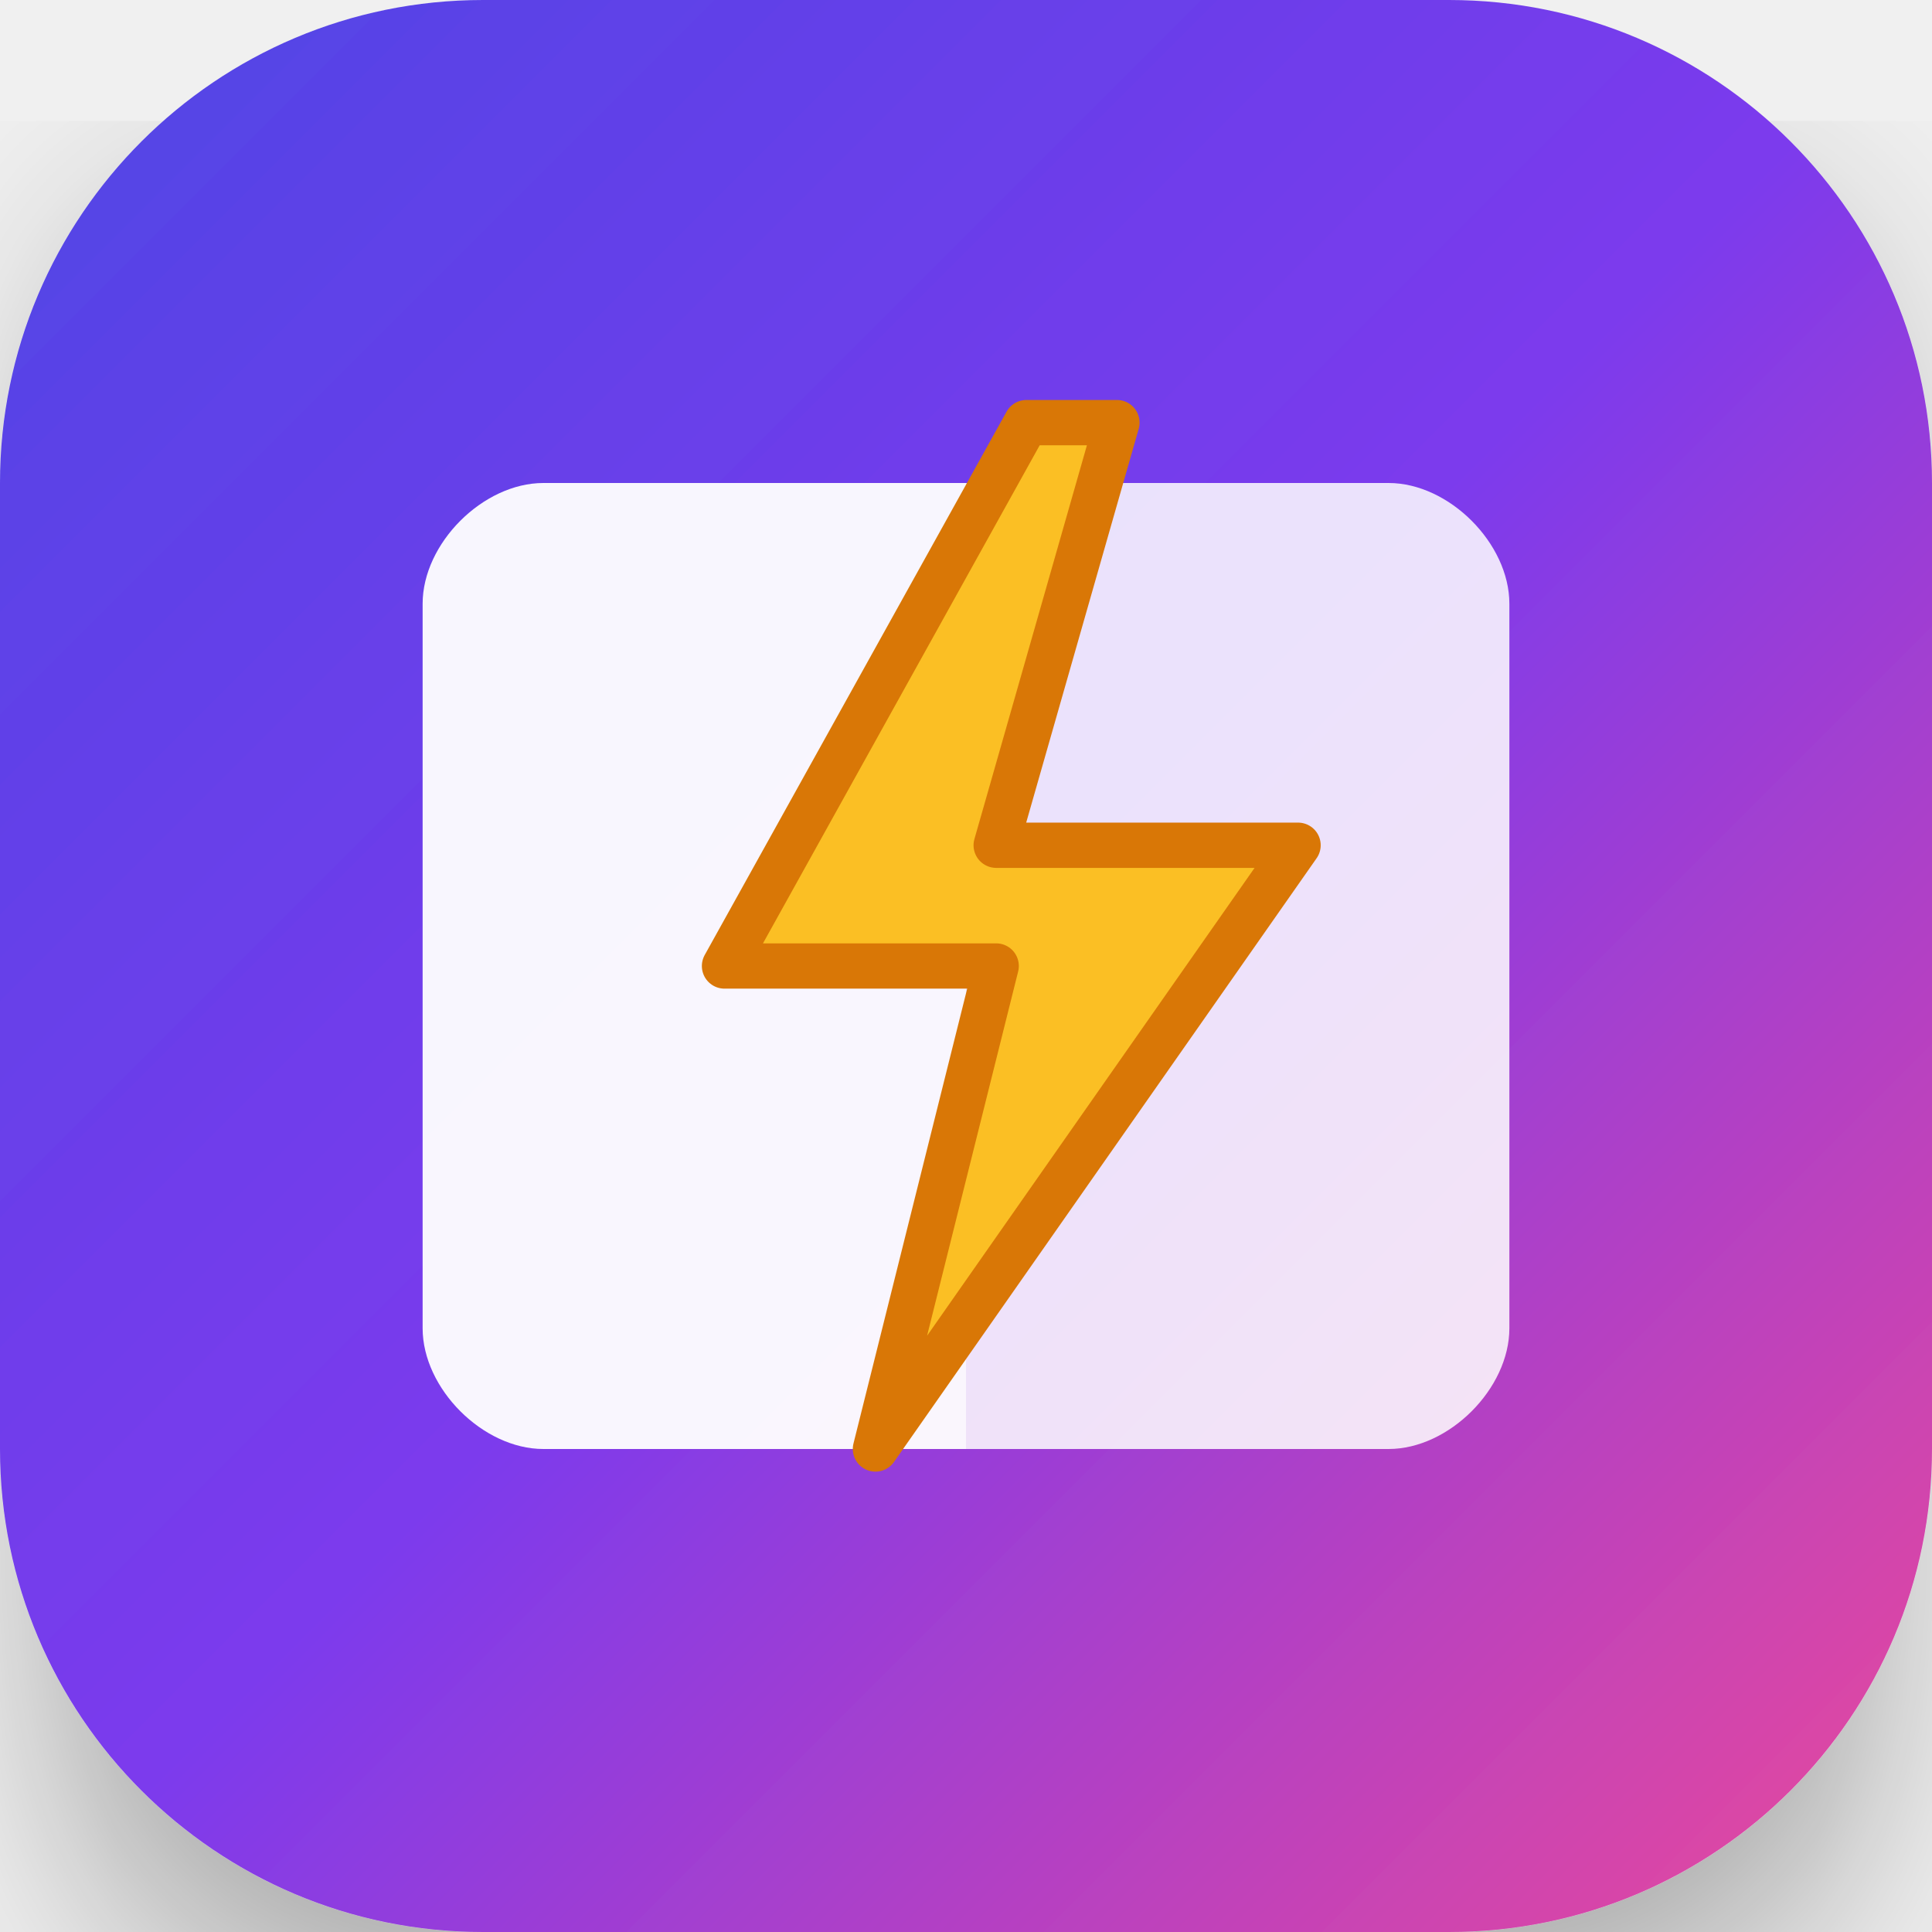
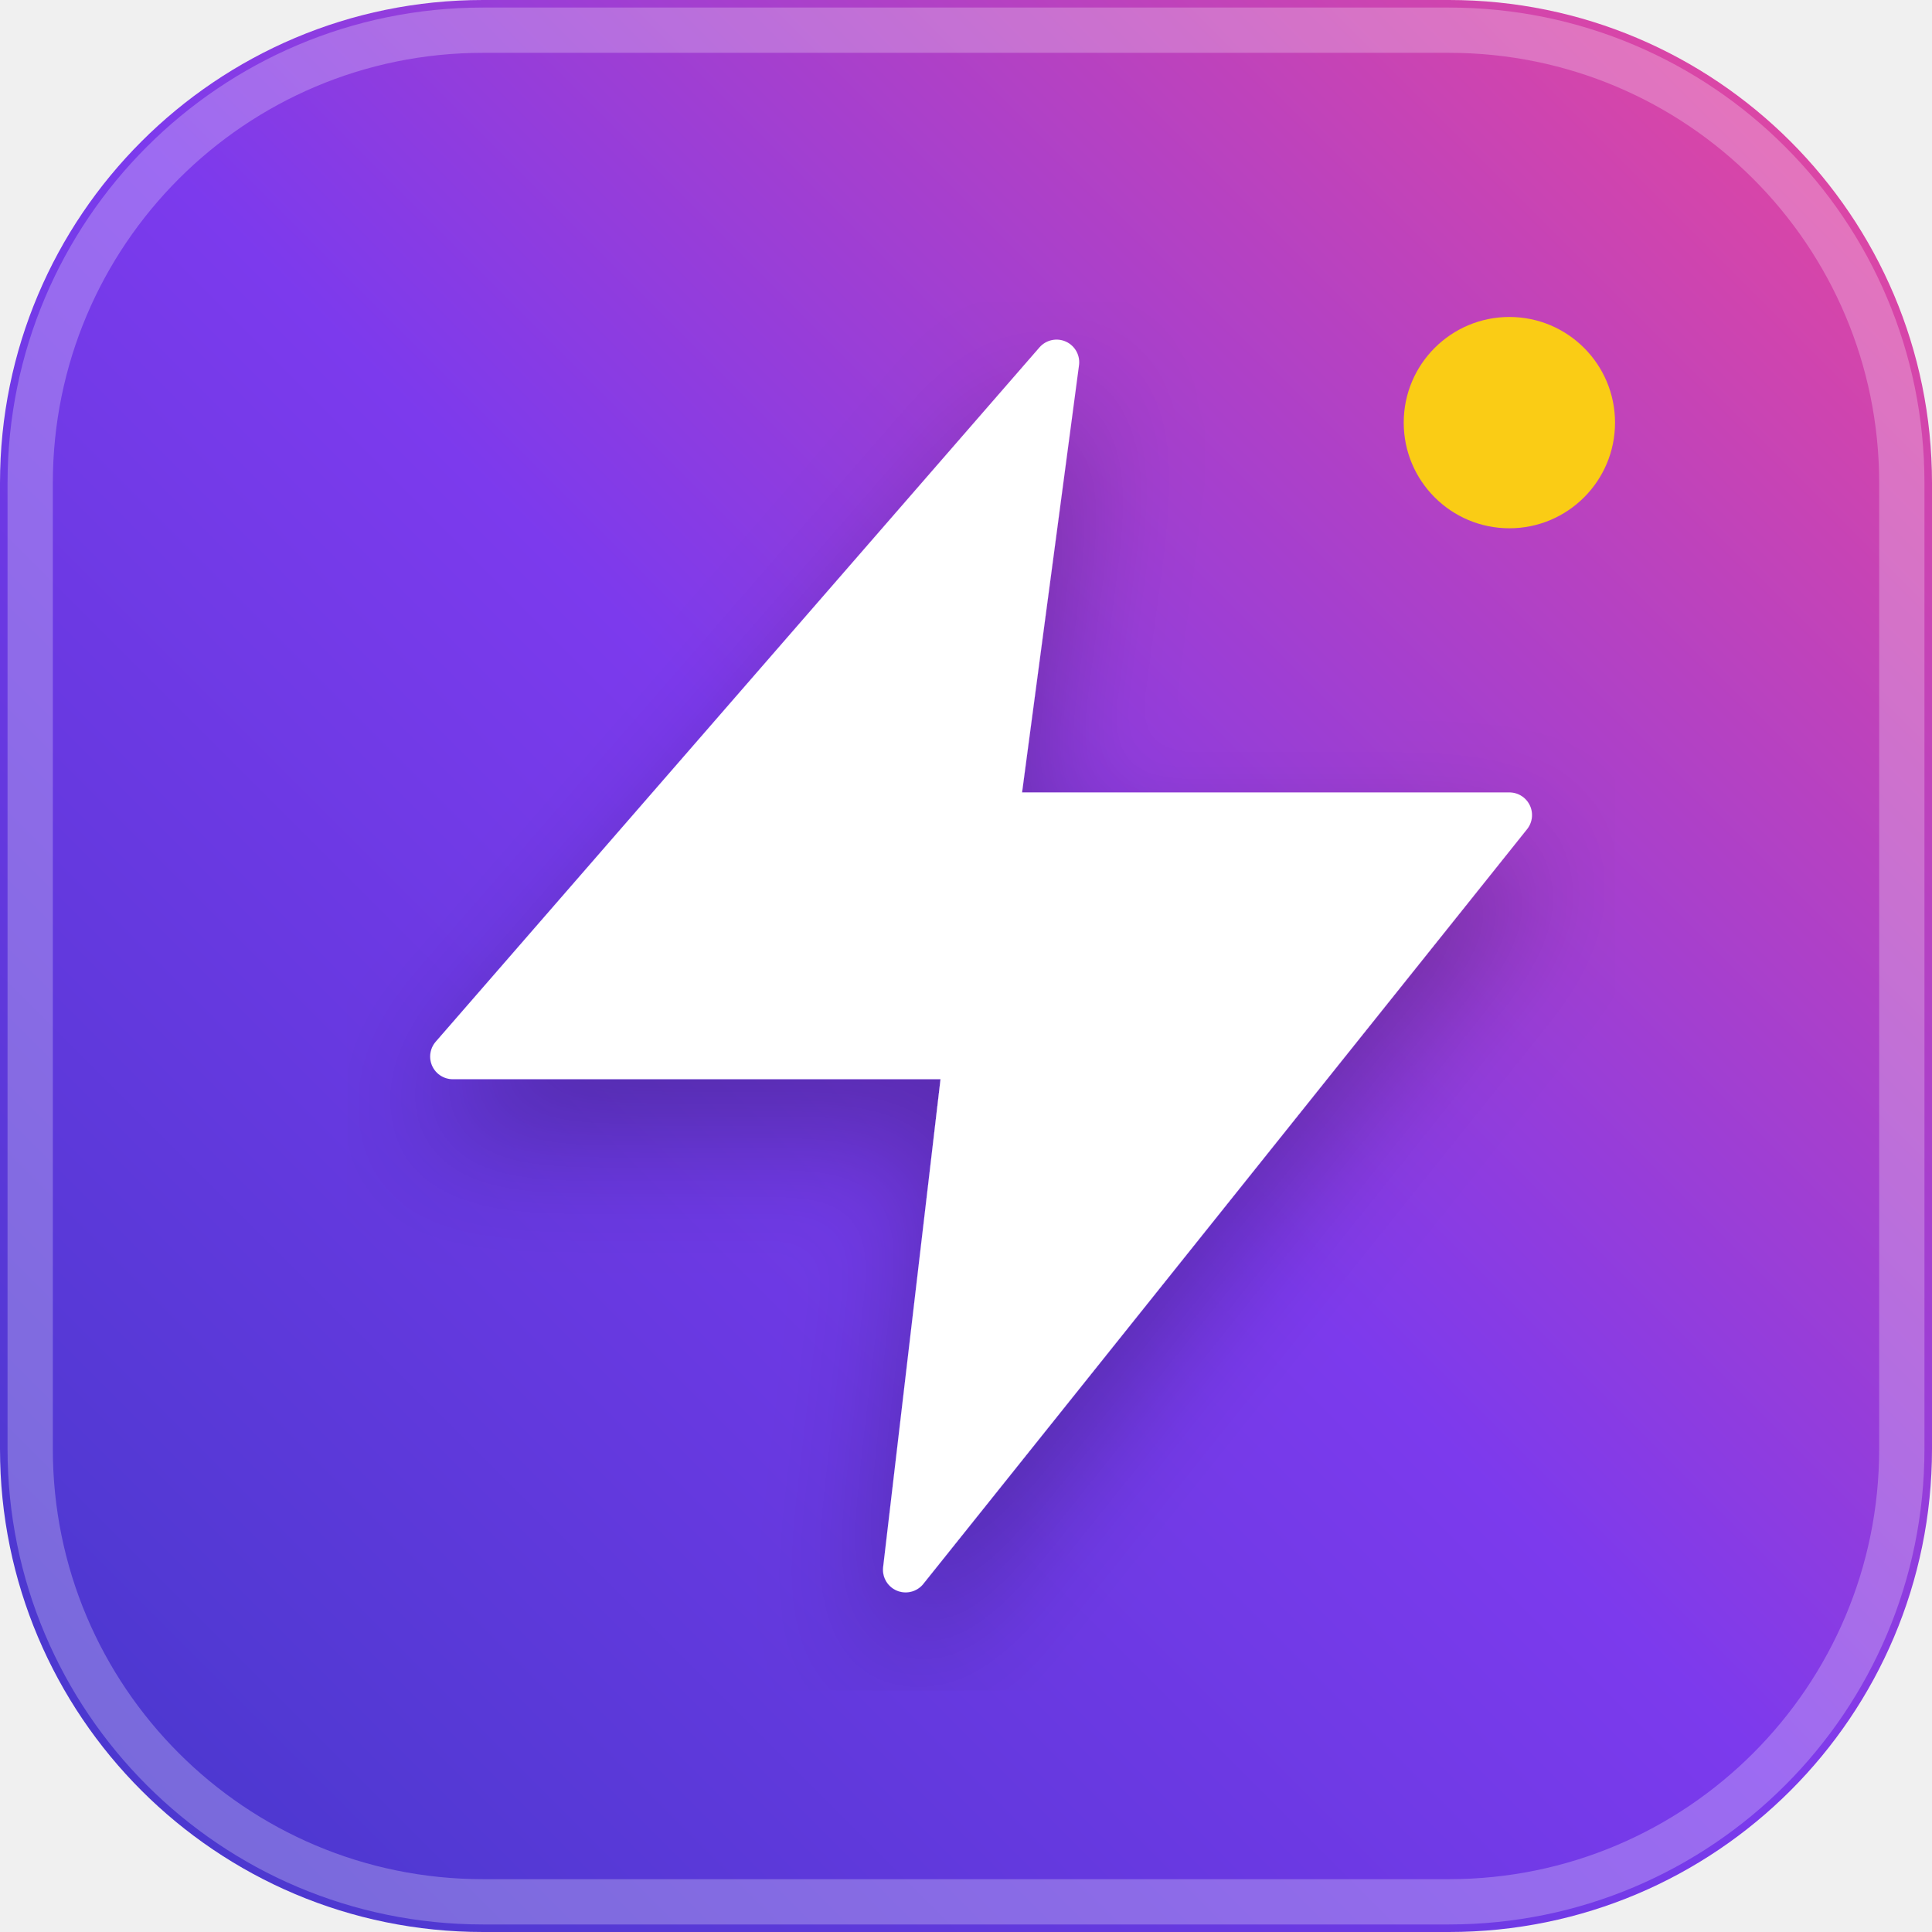
- <svg xmlns="http://www.w3.org/2000/svg" viewBox="0 0 64 64" fill="none">
+ <svg xmlns="http://www.w3.org/2000/svg" viewBox="0 0 64 64">
  <defs>
-     <linearGradient id="grad" x1="0%" y1="0%" x2="100%" y2="100%">
-       <stop offset="0%" stop-color="#4f46e5" />
+     <linearGradient id="bgGrad" x1="0%" y1="100%" x2="100%" y2="0%">
+       <stop offset="0%" stop-color="#4338ca" />
      <stop offset="50%" stop-color="#7c3aed" />
      <stop offset="100%" stop-color="#ec4899" />
    </linearGradient>
    <filter id="shadow" x="-10%" y="-10%" width="120%" height="120%">
-       <feDropShadow dx="0" dy="4" stdDeviation="4" flood-opacity="0.3" />
+       <feDropShadow dx="0" dy="2" stdDeviation="2" flood-opacity="0.25" />
    </filter>
  </defs>
-   <rect width="64" height="64" rx="16" fill="url(#grad)" filter="url(#shadow)" />
-   <path d="M14 44V20C14 18 16 16 18 16H32V48H18C16 48 14 46 14 44Z" fill="white" fill-opacity="0.95" />
-   <path d="M50 44V20C50 18 48 16 46 16H32V48H46C48 48 50 46 50 44Z" fill="white" fill-opacity="0.85" />
-   <path d="M34 14L24 32H33L29 48L43 28H33L37 14H34Z" fill="#fbbf24" stroke="#d97706" stroke-width="1.5" stroke-linejoin="round" />
+   <rect width="64" height="64" rx="16" fill="url(#bgGrad)" />
+   <rect x="1" y="1" width="62" height="62" rx="15" fill="none" stroke="rgba(255,255,255,0.25)" stroke-width="1.5" />
+   <path d="M35 12L15 35H32L30 52L50 27H33L35 12Z" fill="#ffffff" stroke="#ffffff" stroke-width="1.5" stroke-linejoin="round" filter="url(#shadow)" />
+   <circle cx="50" cy="14" r="3.5" fill="#facc15" />
</svg>
